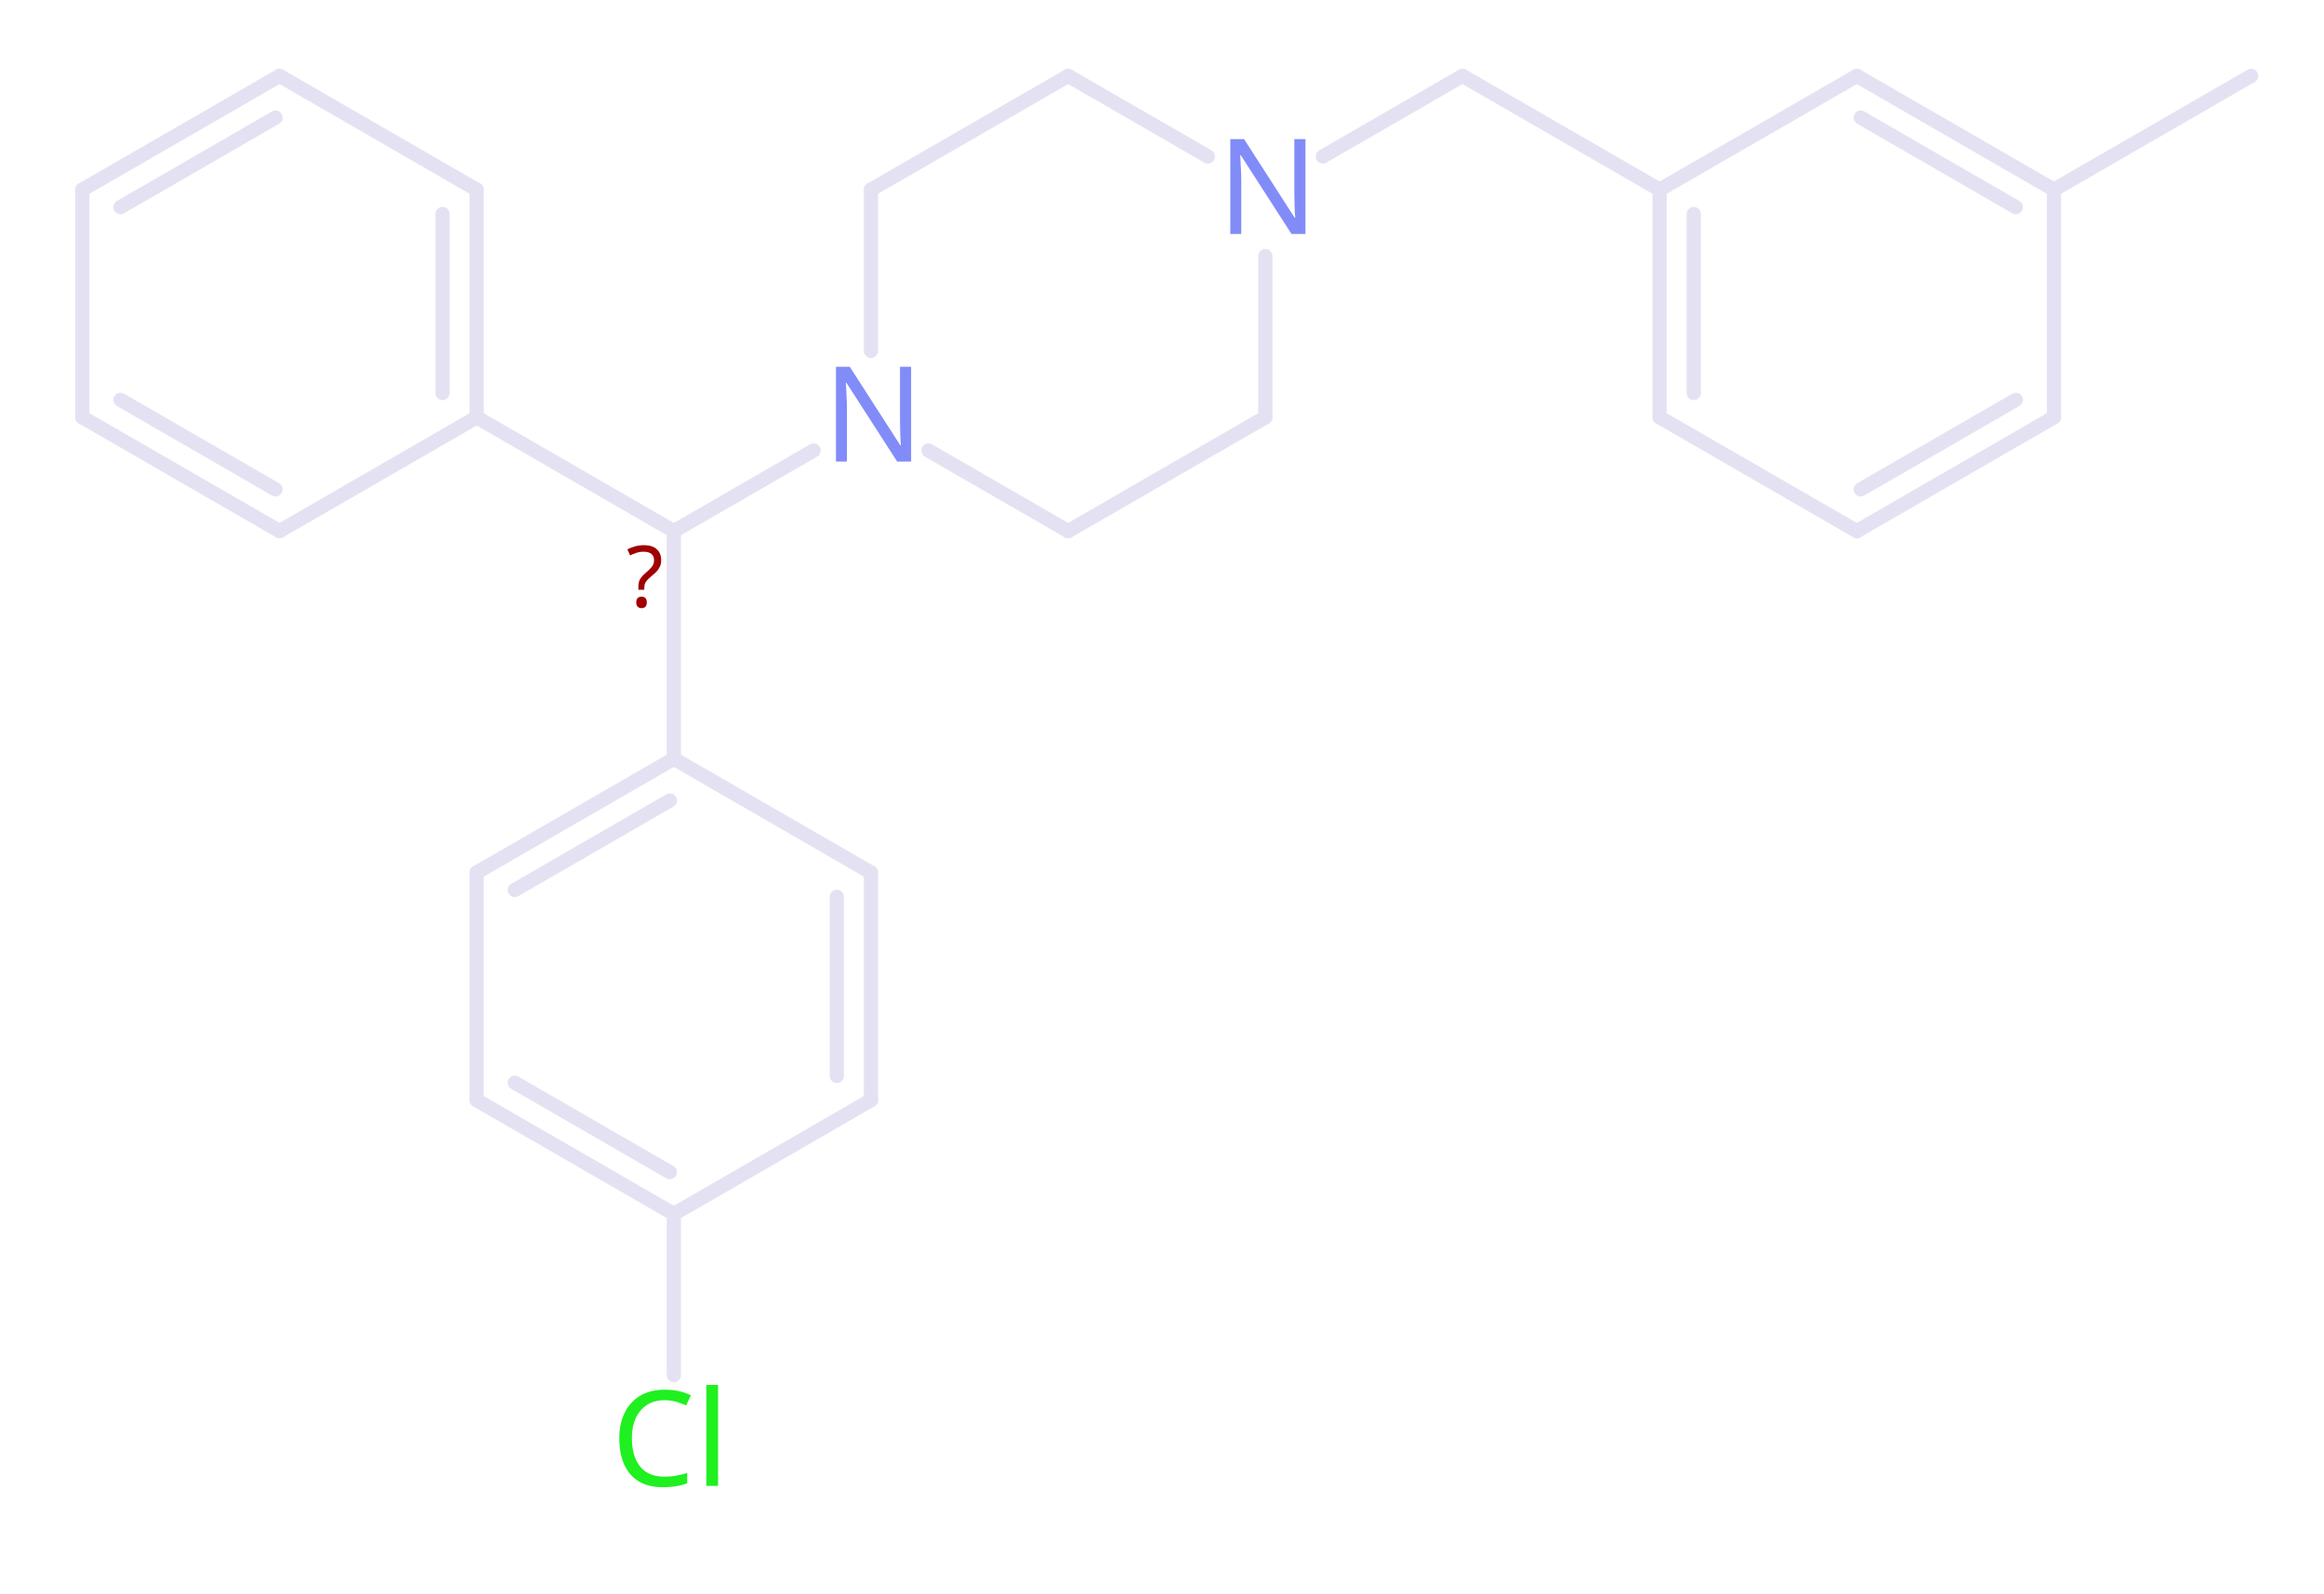
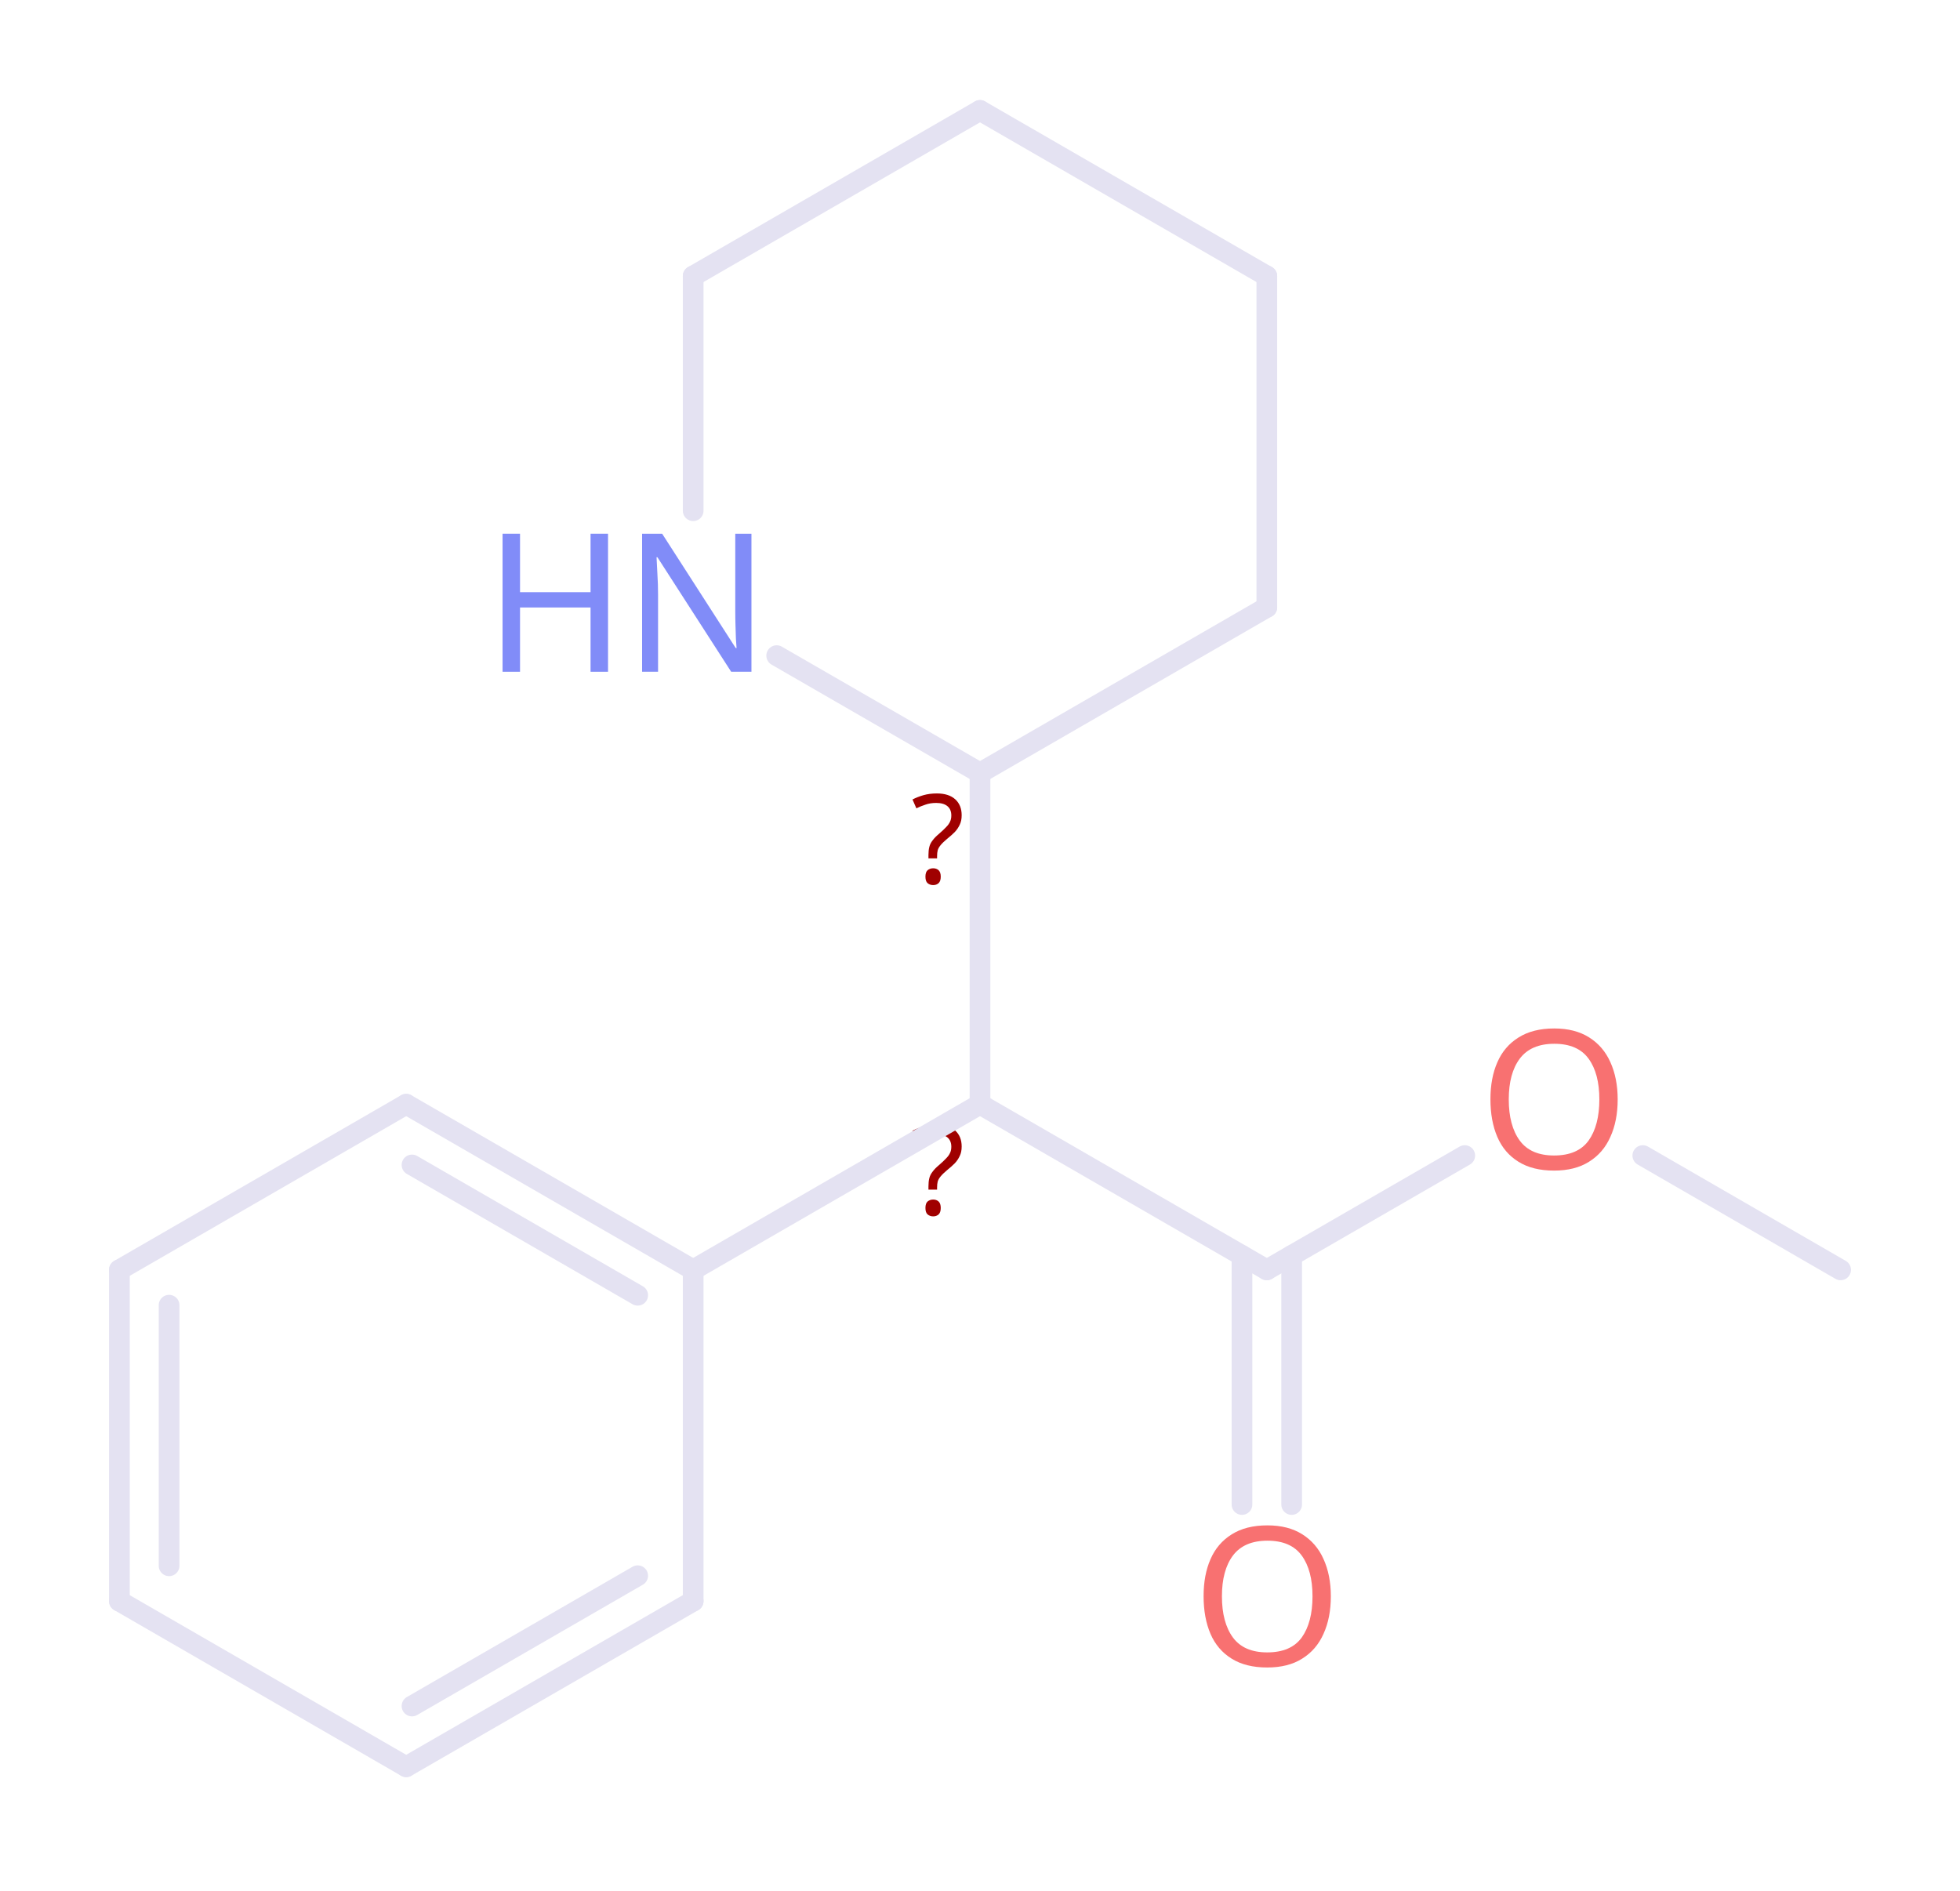
- <svg xmlns="http://www.w3.org/2000/svg" id="mol13" version="1.1" width="245px" height="168px" viewBox="27 70 245 168">
+ <svg xmlns="http://www.w3.org/2000/svg" id="mol13" version="1.1" width="142px" height="137px" viewBox="79 82 142 137">
  <style> #mol13 text {font-family: sans-serif;} #mol13 { pointer-events:none; } #mol13 .event  { pointer-events:all; } #mol13 line { stroke-linecap:round; } #mol13 polygon { stroke-linejoin:round; } </style>
-   <text x="103.99" y="251.15" stroke="none" font-size="12" fill="rgb(160,0,0)">unknown chirality</text>
-   <text x="155.34" y="94.67" stroke="none" font-size="14" fill="rgb(129,140,248)">N</text>
-   <text x="113.77" y="118.67" stroke="none" font-size="14" fill="rgb(129,140,248)">N</text>
-   <text x="93.03" y="134" stroke="none" font-size="9" fill="rgb(160,0,0)">?</text>
-   <text x="91.43" y="226.67" stroke="none" font-size="14" fill="rgb(31,240,31)">Cl</text>
-   <line x1="243.53" y1="90" x2="222.75" y2="78" stroke="rgb(228,226,242)" stroke-width="1.5" />
-   <line x1="239.51" y1="91.84" x2="223.16" y2="82.4" stroke="rgb(228,226,242)" stroke-width="1.5" />
-   <line x1="201.96" y1="90" x2="201.96" y2="114" stroke="rgb(228,226,242)" stroke-width="1.5" />
-   <line x1="205.56" y1="92.56" x2="205.56" y2="111.44" stroke="rgb(228,226,242)" stroke-width="1.5" />
-   <line x1="222.75" y1="126" x2="243.53" y2="114" stroke="rgb(228,226,242)" stroke-width="1.5" />
-   <line x1="223.16" y1="121.6" x2="239.51" y2="112.16" stroke="rgb(228,226,242)" stroke-width="1.5" />
-   <line x1="77.25" y1="114" x2="77.25" y2="90" stroke="rgb(228,226,242)" stroke-width="1.5" />
-   <line x1="73.65" y1="111.44" x2="73.65" y2="92.56" stroke="rgb(228,226,242)" stroke-width="1.5" />
-   <line x1="56.47" y1="78" x2="35.68" y2="90" stroke="rgb(228,226,242)" stroke-width="1.5" />
-   <line x1="56.05" y1="82.4" x2="39.7" y2="91.84" stroke="rgb(228,226,242)" stroke-width="1.5" />
-   <line x1="35.68" y1="114" x2="56.47" y2="126" stroke="rgb(228,226,242)" stroke-width="1.5" />
-   <line x1="39.7" y1="112.16" x2="56.05" y2="121.6" stroke="rgb(228,226,242)" stroke-width="1.5" />
-   <line x1="98.04" y1="150" x2="77.25" y2="162" stroke="rgb(228,226,242)" stroke-width="1.5" />
-   <line x1="97.62" y1="154.4" x2="81.27" y2="163.84" stroke="rgb(228,226,242)" stroke-width="1.5" />
-   <line x1="77.25" y1="186" x2="98.04" y2="198" stroke="rgb(228,226,242)" stroke-width="1.5" />
-   <line x1="81.27" y1="184.16" x2="97.62" y2="193.6" stroke="rgb(228,226,242)" stroke-width="1.5" />
-   <line x1="118.82" y1="186" x2="118.82" y2="162" stroke="rgb(228,226,242)" stroke-width="1.5" />
-   <line x1="115.22" y1="183.44" x2="115.22" y2="164.56" stroke="rgb(228,226,242)" stroke-width="1.5" />
-   <line x1="264.32" y1="78" x2="243.53" y2="90" stroke="rgb(228,226,242)" stroke-width="1.5" />
-   <line x1="222.75" y1="78" x2="201.96" y2="90" stroke="rgb(228,226,242)" stroke-width="1.5" />
-   <line x1="201.96" y1="114" x2="222.75" y2="126" stroke="rgb(228,226,242)" stroke-width="1.5" />
-   <line x1="243.53" y1="90" x2="243.53" y2="114" stroke="rgb(228,226,242)" stroke-width="1.5" />
-   <line x1="201.96" y1="90" x2="181.18" y2="78" stroke="rgb(228,226,242)" stroke-width="1.5" />
-   <line x1="181.18" y1="78" x2="166.45" y2="86.5" stroke="rgb(228,226,242)" stroke-width="1.5" />
-   <line x1="154.34" y1="86.5" x2="139.61" y2="78" stroke="rgb(228,226,242)" stroke-width="1.5" />
-   <line x1="139.61" y1="78" x2="118.82" y2="90" stroke="rgb(228,226,242)" stroke-width="1.5" />
-   <line x1="118.82" y1="90" x2="118.82" y2="107" stroke="rgb(228,226,242)" stroke-width="1.5" />
-   <line x1="124.88" y1="117.5" x2="139.61" y2="126" stroke="rgb(228,226,242)" stroke-width="1.5" />
-   <line x1="139.61" y1="126" x2="160.39" y2="114" stroke="rgb(228,226,242)" stroke-width="1.5" />
-   <line x1="160.39" y1="97" x2="160.39" y2="114" stroke="rgb(228,226,242)" stroke-width="1.5" />
-   <line x1="112.77" y1="117.5" x2="98.04" y2="126" stroke="rgb(228,226,242)" stroke-width="1.5" />
-   <line x1="98.04" y1="126" x2="77.25" y2="114" stroke="rgb(228,226,242)" stroke-width="1.5" />
-   <line x1="77.25" y1="90" x2="56.47" y2="78" stroke="rgb(228,226,242)" stroke-width="1.5" />
-   <line x1="35.68" y1="90" x2="35.68" y2="114" stroke="rgb(228,226,242)" stroke-width="1.5" />
-   <line x1="77.25" y1="114" x2="56.47" y2="126" stroke="rgb(228,226,242)" stroke-width="1.5" />
-   <line x1="98.04" y1="126" x2="98.04" y2="150" stroke="rgb(228,226,242)" stroke-width="1.5" />
-   <line x1="77.25" y1="162" x2="77.25" y2="186" stroke="rgb(228,226,242)" stroke-width="1.5" />
-   <line x1="98.04" y1="198" x2="118.82" y2="186" stroke="rgb(228,226,242)" stroke-width="1.5" />
-   <line x1="98.04" y1="150" x2="118.82" y2="162" stroke="rgb(228,226,242)" stroke-width="1.5" />
-   <line x1="98.04" y1="198" x2="98.04" y2="215" stroke="rgb(228,226,242)" stroke-width="1.5" />
-   <line id="mol13:Bond:1" class="event" x1="243.53" y1="90" x2="222.75" y2="78" stroke-width="1.5" opacity="0" />
-   <line id="mol13:Bond:3" class="event" x1="201.96" y1="90" x2="201.96" y2="114" stroke-width="1.5" opacity="0" />
-   <line id="mol13:Bond:5" class="event" x1="222.75" y1="126" x2="243.53" y2="114" stroke-width="1.5" opacity="0" />
-   <line id="mol13:Bond:17" class="event" x1="77.25" y1="114" x2="77.25" y2="90" stroke-width="1.5" opacity="0" />
-   <line id="mol13:Bond:19" class="event" x1="56.47" y1="78" x2="35.68" y2="90" stroke-width="1.5" opacity="0" />
-   <line id="mol13:Bond:21" class="event" x1="35.68" y1="114" x2="56.47" y2="126" stroke-width="1.5" opacity="0" />
-   <line id="mol13:Bond:24" class="event" x1="98.04" y1="150" x2="77.25" y2="162" stroke-width="1.5" opacity="0" />
-   <line id="mol13:Bond:26" class="event" x1="77.25" y1="186" x2="98.04" y2="198" stroke-width="1.5" opacity="0" />
-   <line id="mol13:Bond:28" class="event" x1="118.82" y1="186" x2="118.82" y2="162" stroke-width="1.5" opacity="0" />
-   <line id="mol13:Bond:0" class="event" x1="264.32" y1="78" x2="243.53" y2="90" stroke-width="1.5" opacity="0" />
-   <line id="mol13:Bond:2" class="event" x1="222.75" y1="78" x2="201.96" y2="90" stroke-width="1.5" opacity="0" />
-   <line id="mol13:Bond:4" class="event" x1="201.96" y1="114" x2="222.75" y2="126" stroke-width="1.5" opacity="0" />
-   <line id="mol13:Bond:6" class="event" x1="243.53" y1="90" x2="243.53" y2="114" stroke-width="1.5" opacity="0" />
-   <line id="mol13:Bond:7" class="event" x1="201.96" y1="90" x2="181.18" y2="78" stroke-width="1.5" opacity="0" />
-   <line id="mol13:Bond:8" class="event" x1="181.18" y1="78" x2="160.39" y2="90" stroke-width="1.5" opacity="0" />
-   <line id="mol13:Bond:9" class="event" x1="160.39" y1="90" x2="139.61" y2="78" stroke-width="1.5" opacity="0" />
-   <line id="mol13:Bond:10" class="event" x1="139.61" y1="78" x2="118.82" y2="90" stroke-width="1.5" opacity="0" />
-   <line id="mol13:Bond:11" class="event" x1="118.82" y1="90" x2="118.82" y2="114" stroke-width="1.5" opacity="0" />
-   <line id="mol13:Bond:12" class="event" x1="118.82" y1="114" x2="139.61" y2="126" stroke-width="1.5" opacity="0" />
-   <line id="mol13:Bond:13" class="event" x1="139.61" y1="126" x2="160.39" y2="114" stroke-width="1.5" opacity="0" />
-   <line id="mol13:Bond:14" class="event" x1="160.39" y1="90" x2="160.39" y2="114" stroke-width="1.5" opacity="0" />
-   <line id="mol13:Bond:15" class="event" x1="118.82" y1="114" x2="98.04" y2="126" stroke-width="1.5" opacity="0" />
-   <line id="mol13:Bond:16" class="event" x1="98.04" y1="126" x2="77.25" y2="114" stroke-width="1.5" opacity="0" />
-   <line id="mol13:Bond:18" class="event" x1="77.25" y1="90" x2="56.47" y2="78" stroke-width="1.5" opacity="0" />
-   <line id="mol13:Bond:20" class="event" x1="35.68" y1="90" x2="35.68" y2="114" stroke-width="1.5" opacity="0" />
-   <line id="mol13:Bond:22" class="event" x1="77.25" y1="114" x2="56.47" y2="126" stroke-width="1.5" opacity="0" />
-   <line id="mol13:Bond:23" class="event" x1="98.04" y1="126" x2="98.04" y2="150" stroke-width="1.5" opacity="0" />
-   <line id="mol13:Bond:25" class="event" x1="77.25" y1="162" x2="77.25" y2="186" stroke-width="1.5" opacity="0" />
-   <line id="mol13:Bond:27" class="event" x1="98.04" y1="198" x2="118.82" y2="186" stroke-width="1.5" opacity="0" />
-   <line id="mol13:Bond:29" class="event" x1="98.04" y1="150" x2="118.82" y2="162" stroke-width="1.5" opacity="0" />
-   <line id="mol13:Bond:30" class="event" x1="98.04" y1="198" x2="98.04" y2="222" stroke-width="1.5" opacity="0" />
-   <circle id="mol13:Atom:0" class="event" cx="264.32" cy="78" r="8" opacity="0" />
-   <circle id="mol13:Atom:1" class="event" cx="243.53" cy="90" r="8" opacity="0" />
-   <circle id="mol13:Atom:2" class="event" cx="222.75" cy="78" r="8" opacity="0" />
-   <circle id="mol13:Atom:3" class="event" cx="201.96" cy="90" r="8" opacity="0" />
-   <circle id="mol13:Atom:4" class="event" cx="201.96" cy="114" r="8" opacity="0" />
-   <circle id="mol13:Atom:5" class="event" cx="222.75" cy="126" r="8" opacity="0" />
-   <circle id="mol13:Atom:6" class="event" cx="243.53" cy="114" r="8" opacity="0" />
-   <circle id="mol13:Atom:7" class="event" cx="181.18" cy="78" r="8" opacity="0" />
-   <circle id="mol13:Atom:8" class="event" cx="160.39" cy="90" r="8" opacity="0" />
-   <circle id="mol13:Atom:9" class="event" cx="139.61" cy="78" r="8" opacity="0" />
-   <circle id="mol13:Atom:10" class="event" cx="118.82" cy="90" r="8" opacity="0" />
-   <circle id="mol13:Atom:11" class="event" cx="118.82" cy="114" r="8" opacity="0" />
-   <circle id="mol13:Atom:12" class="event" cx="139.61" cy="126" r="8" opacity="0" />
-   <circle id="mol13:Atom:13" class="event" cx="160.39" cy="114" r="8" opacity="0" />
-   <circle id="mol13:Atom:14" class="event" cx="98.04" cy="126" r="8" opacity="0" />
-   <circle id="mol13:Atom:15" class="event" cx="77.25" cy="114" r="8" opacity="0" />
-   <circle id="mol13:Atom:16" class="event" cx="77.25" cy="90" r="8" opacity="0" />
-   <circle id="mol13:Atom:17" class="event" cx="56.47" cy="78" r="8" opacity="0" />
-   <circle id="mol13:Atom:18" class="event" cx="35.68" cy="90" r="8" opacity="0" />
-   <circle id="mol13:Atom:19" class="event" cx="35.68" cy="114" r="8" opacity="0" />
-   <circle id="mol13:Atom:20" class="event" cx="56.47" cy="126" r="8" opacity="0" />
-   <circle id="mol13:Atom:21" class="event" cx="98.04" cy="150" r="8" opacity="0" />
-   <circle id="mol13:Atom:22" class="event" cx="77.25" cy="162" r="8" opacity="0" />
-   <circle id="mol13:Atom:23" class="event" cx="77.25" cy="186" r="8" opacity="0" />
-   <circle id="mol13:Atom:24" class="event" cx="98.04" cy="198" r="8" opacity="0" />
-   <circle id="mol13:Atom:25" class="event" cx="118.82" cy="186" r="8" opacity="0" />
-   <circle id="mol13:Atom:26" class="event" cx="118.82" cy="162" r="8" opacity="0" />
-   <circle id="mol13:Atom:27" class="event" cx="98.04" cy="222" r="8" opacity="0" />
+   <text x="103.99" y="232.15" stroke="none" font-size="12" fill="rgb(160,0,0)">unknown chirality</text>
+   <text x="186.12" y="166.67" stroke="none" font-size="14" fill="rgb(248,113,113)">O</text>
+   <text x="165.34" y="202.67" stroke="none" font-size="14" fill="rgb(248,113,113)">O</text>
+   <text x="145" y="170" stroke="none" font-size="9" fill="rgb(160,0,0)">?</text>
+   <text x="145" y="146" stroke="none" font-size="9" fill="rgb(160,0,0)">?</text>
+   <text x="124.16" y="130.67" stroke="none" font-size="14" fill="rgb(129,140,248)">N</text>
+   <text x="114.05" y="130.67" stroke="none" font-size="14" fill="rgb(129,140,248)">H</text>
+   <line x1="168.98" y1="172.96" x2="168.98" y2="191" stroke="rgb(228,226,242)" stroke-width="1.5" />
+   <line x1="172.58" y1="172.96" x2="172.58" y2="191" stroke="rgb(228,226,242)" stroke-width="1.5" />
+   <line x1="129.22" y1="174" x2="108.43" y2="162" stroke="rgb(228,226,242)" stroke-width="1.5" />
+   <line x1="125.2" y1="175.84" x2="108.85" y2="166.4" stroke="rgb(228,226,242)" stroke-width="1.5" />
+   <line x1="87.65" y1="174" x2="87.65" y2="198" stroke="rgb(228,226,242)" stroke-width="1.5" />
+   <line x1="91.25" y1="176.56" x2="91.25" y2="195.44" stroke="rgb(228,226,242)" stroke-width="1.5" />
+   <line x1="108.43" y1="210" x2="129.22" y2="198" stroke="rgb(228,226,242)" stroke-width="1.5" />
+   <line x1="108.85" y1="205.6" x2="125.2" y2="196.16" stroke="rgb(228,226,242)" stroke-width="1.5" />
+   <line x1="212.35" y1="174" x2="198.02" y2="165.72" stroke="rgb(228,226,242)" stroke-width="1.5" />
+   <line x1="185.12" y1="165.72" x2="170.78" y2="174" stroke="rgb(228,226,242)" stroke-width="1.5" />
+   <line x1="170.78" y1="174" x2="150" y2="162" stroke="rgb(228,226,242)" stroke-width="1.5" />
+   <line x1="150" y1="162" x2="150" y2="138" stroke="rgb(228,226,242)" stroke-width="1.5" />
+   <line x1="150" y1="138" x2="170.78" y2="126" stroke="rgb(228,226,242)" stroke-width="1.5" />
+   <line x1="170.78" y1="126" x2="170.78" y2="102" stroke="rgb(228,226,242)" stroke-width="1.5" />
+   <line x1="170.78" y1="102" x2="150" y2="90" stroke="rgb(228,226,242)" stroke-width="1.5" />
+   <line x1="150" y1="90" x2="129.22" y2="102" stroke="rgb(228,226,242)" stroke-width="1.5" />
+   <line x1="129.22" y1="102" x2="129.22" y2="119" stroke="rgb(228,226,242)" stroke-width="1.5" />
+   <line x1="150" y1="138" x2="135.27" y2="129.5" stroke="rgb(228,226,242)" stroke-width="1.5" />
+   <line x1="150" y1="162" x2="129.22" y2="174" stroke="rgb(228,226,242)" stroke-width="1.5" />
+   <line x1="108.43" y1="162" x2="87.65" y2="174" stroke="rgb(228,226,242)" stroke-width="1.5" />
+   <line x1="87.65" y1="198" x2="108.43" y2="210" stroke="rgb(228,226,242)" stroke-width="1.5" />
+   <line x1="129.22" y1="174" x2="129.22" y2="198" stroke="rgb(228,226,242)" stroke-width="1.5" />
+   <line id="mol13:Bond:2" class="event" x1="170.78" y1="174" x2="170.78" y2="198" stroke-width="1.5" opacity="0" />
+   <line id="mol13:Bond:12" class="event" x1="129.22" y1="174" x2="108.43" y2="162" stroke-width="1.5" opacity="0" />
+   <line id="mol13:Bond:14" class="event" x1="87.65" y1="174" x2="87.65" y2="198" stroke-width="1.5" opacity="0" />
+   <line id="mol13:Bond:16" class="event" x1="108.43" y1="210" x2="129.22" y2="198" stroke-width="1.5" opacity="0" />
+   <line id="mol13:Bond:0" class="event" x1="212.35" y1="174" x2="191.57" y2="162" stroke-width="1.5" opacity="0" />
+   <line id="mol13:Bond:1" class="event" x1="191.57" y1="162" x2="170.78" y2="174" stroke-width="1.5" opacity="0" />
+   <line id="mol13:Bond:3" class="event" x1="170.78" y1="174" x2="150" y2="162" stroke-width="1.5" opacity="0" />
+   <line id="mol13:Bond:4" class="event" x1="150" y1="162" x2="150" y2="138" stroke-width="1.5" opacity="0" />
+   <line id="mol13:Bond:5" class="event" x1="150" y1="138" x2="170.78" y2="126" stroke-width="1.5" opacity="0" />
+   <line id="mol13:Bond:6" class="event" x1="170.78" y1="126" x2="170.78" y2="102" stroke-width="1.5" opacity="0" />
+   <line id="mol13:Bond:7" class="event" x1="170.78" y1="102" x2="150" y2="90" stroke-width="1.5" opacity="0" />
+   <line id="mol13:Bond:8" class="event" x1="150" y1="90" x2="129.22" y2="102" stroke-width="1.5" opacity="0" />
+   <line id="mol13:Bond:9" class="event" x1="129.22" y1="102" x2="129.22" y2="126" stroke-width="1.5" opacity="0" />
+   <line id="mol13:Bond:10" class="event" x1="150" y1="138" x2="129.22" y2="126" stroke-width="1.5" opacity="0" />
+   <line id="mol13:Bond:11" class="event" x1="150" y1="162" x2="129.22" y2="174" stroke-width="1.5" opacity="0" />
+   <line id="mol13:Bond:13" class="event" x1="108.43" y1="162" x2="87.65" y2="174" stroke-width="1.5" opacity="0" />
+   <line id="mol13:Bond:15" class="event" x1="87.65" y1="198" x2="108.43" y2="210" stroke-width="1.5" opacity="0" />
+   <line id="mol13:Bond:17" class="event" x1="129.22" y1="174" x2="129.22" y2="198" stroke-width="1.5" opacity="0" />
+   <circle id="mol13:Atom:0" class="event" cx="212.35" cy="174" r="8" opacity="0" />
+   <circle id="mol13:Atom:1" class="event" cx="191.57" cy="162" r="8" opacity="0" />
+   <circle id="mol13:Atom:2" class="event" cx="170.78" cy="174" r="8" opacity="0" />
+   <circle id="mol13:Atom:3" class="event" cx="170.78" cy="198" r="8" opacity="0" />
+   <circle id="mol13:Atom:4" class="event" cx="150" cy="162" r="8" opacity="0" />
+   <circle id="mol13:Atom:5" class="event" cx="150" cy="138" r="8" opacity="0" />
+   <circle id="mol13:Atom:6" class="event" cx="170.78" cy="126" r="8" opacity="0" />
+   <circle id="mol13:Atom:7" class="event" cx="170.78" cy="102" r="8" opacity="0" />
+   <circle id="mol13:Atom:8" class="event" cx="150" cy="90" r="8" opacity="0" />
+   <circle id="mol13:Atom:9" class="event" cx="129.22" cy="102" r="8" opacity="0" />
+   <circle id="mol13:Atom:10" class="event" cx="129.22" cy="126" r="8" opacity="0" />
+   <circle id="mol13:Atom:11" class="event" cx="129.22" cy="174" r="8" opacity="0" />
+   <circle id="mol13:Atom:12" class="event" cx="108.43" cy="162" r="8" opacity="0" />
+   <circle id="mol13:Atom:13" class="event" cx="87.65" cy="174" r="8" opacity="0" />
+   <circle id="mol13:Atom:14" class="event" cx="87.65" cy="198" r="8" opacity="0" />
+   <circle id="mol13:Atom:15" class="event" cx="108.43" cy="210" r="8" opacity="0" />
+   <circle id="mol13:Atom:16" class="event" cx="129.22" cy="198" r="8" opacity="0" />
</svg>
